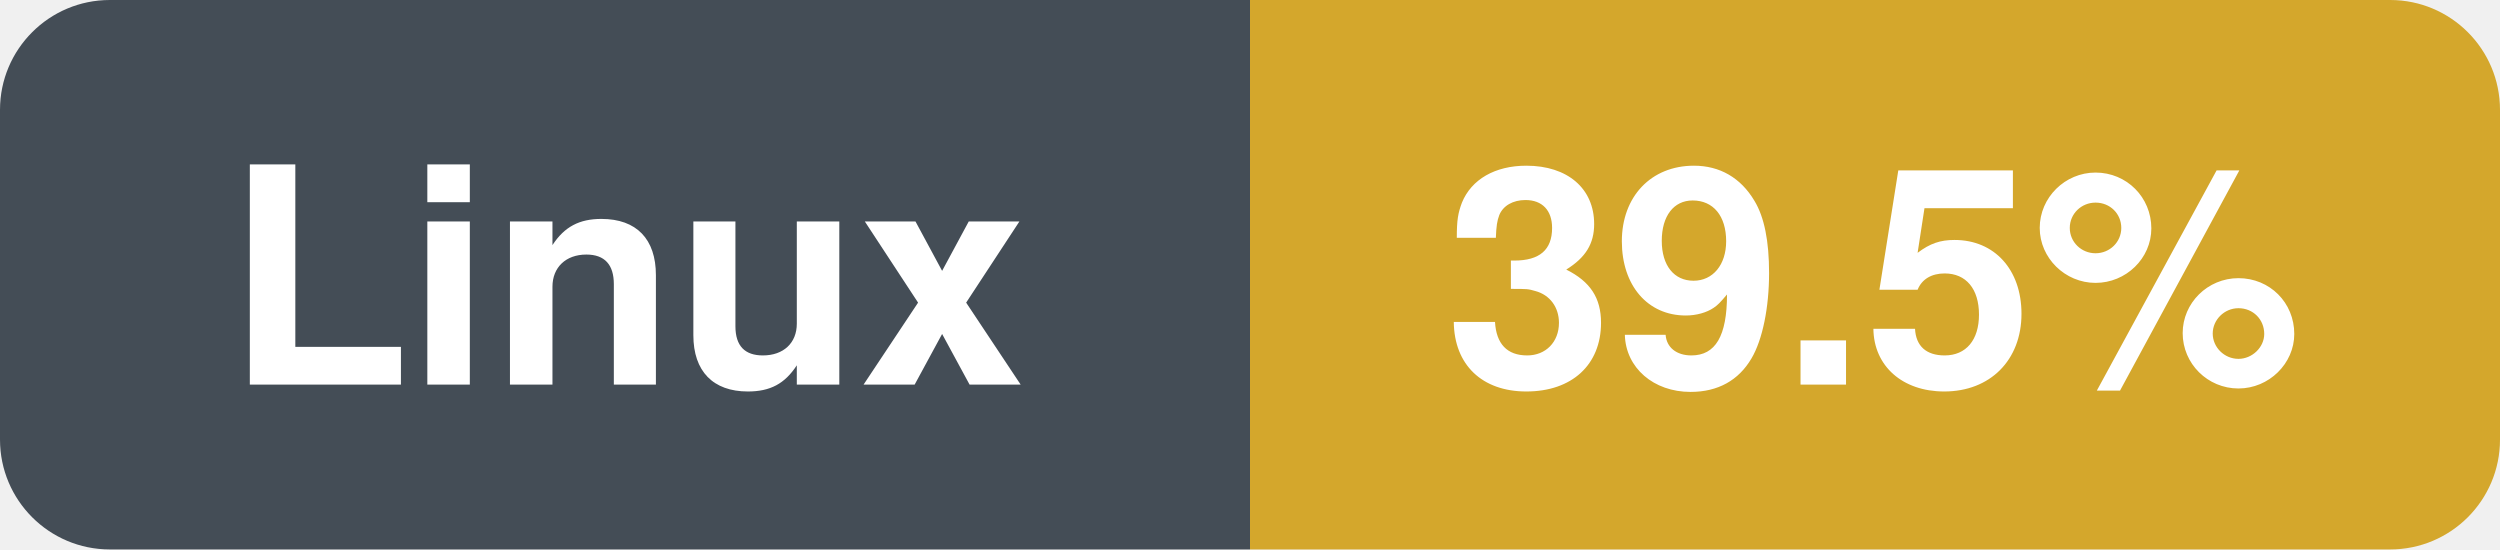
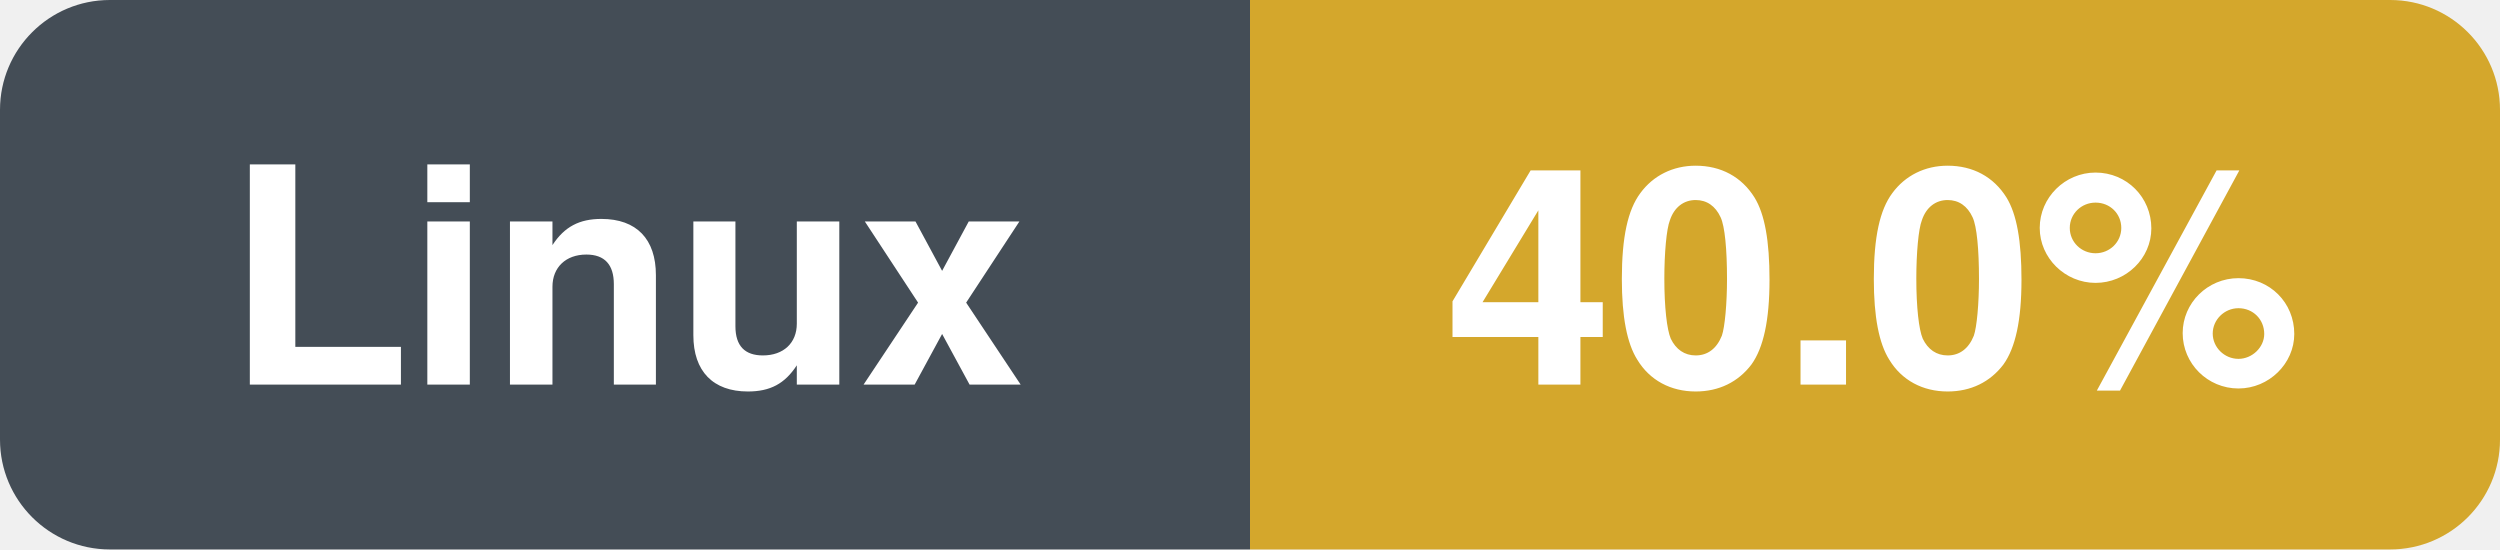
- <svg xmlns="http://www.w3.org/2000/svg" width="91" height="20" viewBox="0 0 91 20" role="img" aria-label="Linux: 39.5%">
+ <svg xmlns="http://www.w3.org/2000/svg" width="91" height="20" viewBox="0 0 91 20" role="img" aria-label="Linux: 40.0%">
  <clipPath id="r">
    <rect width="91" height="20" rx="4" />
  </clipPath>
  <g clip-path="url(#r)">
    <rect x="0.0" y="0.0" width="45.5" height="20.0" fill="#444d56" />
    <rect x="45.5" y="0.0" width="45.5" height="20.0" fill="#d4a72c" />
  </g>
  <text x="22.8" y="14.0" font-family="-apple-system,BlinkMacSystemFont,'Segoe UI',Helvetica,Arial,sans-serif" font-size="11" font-weight="600" fill="#ffffff" text-anchor="middle">Linux</text>
-   <text x="68.2" y="14.0" font-family="-apple-system,BlinkMacSystemFont,'Segoe UI',Helvetica,Arial,sans-serif" font-size="11" font-weight="600" fill="#ffffff" text-anchor="middle">39.5%</text>
+   <text x="68.2" y="14.0" font-family="-apple-system,BlinkMacSystemFont,'Segoe UI',Helvetica,Arial,sans-serif" font-size="11" font-weight="600" fill="#ffffff" text-anchor="middle">40.0%</text>
</svg>
